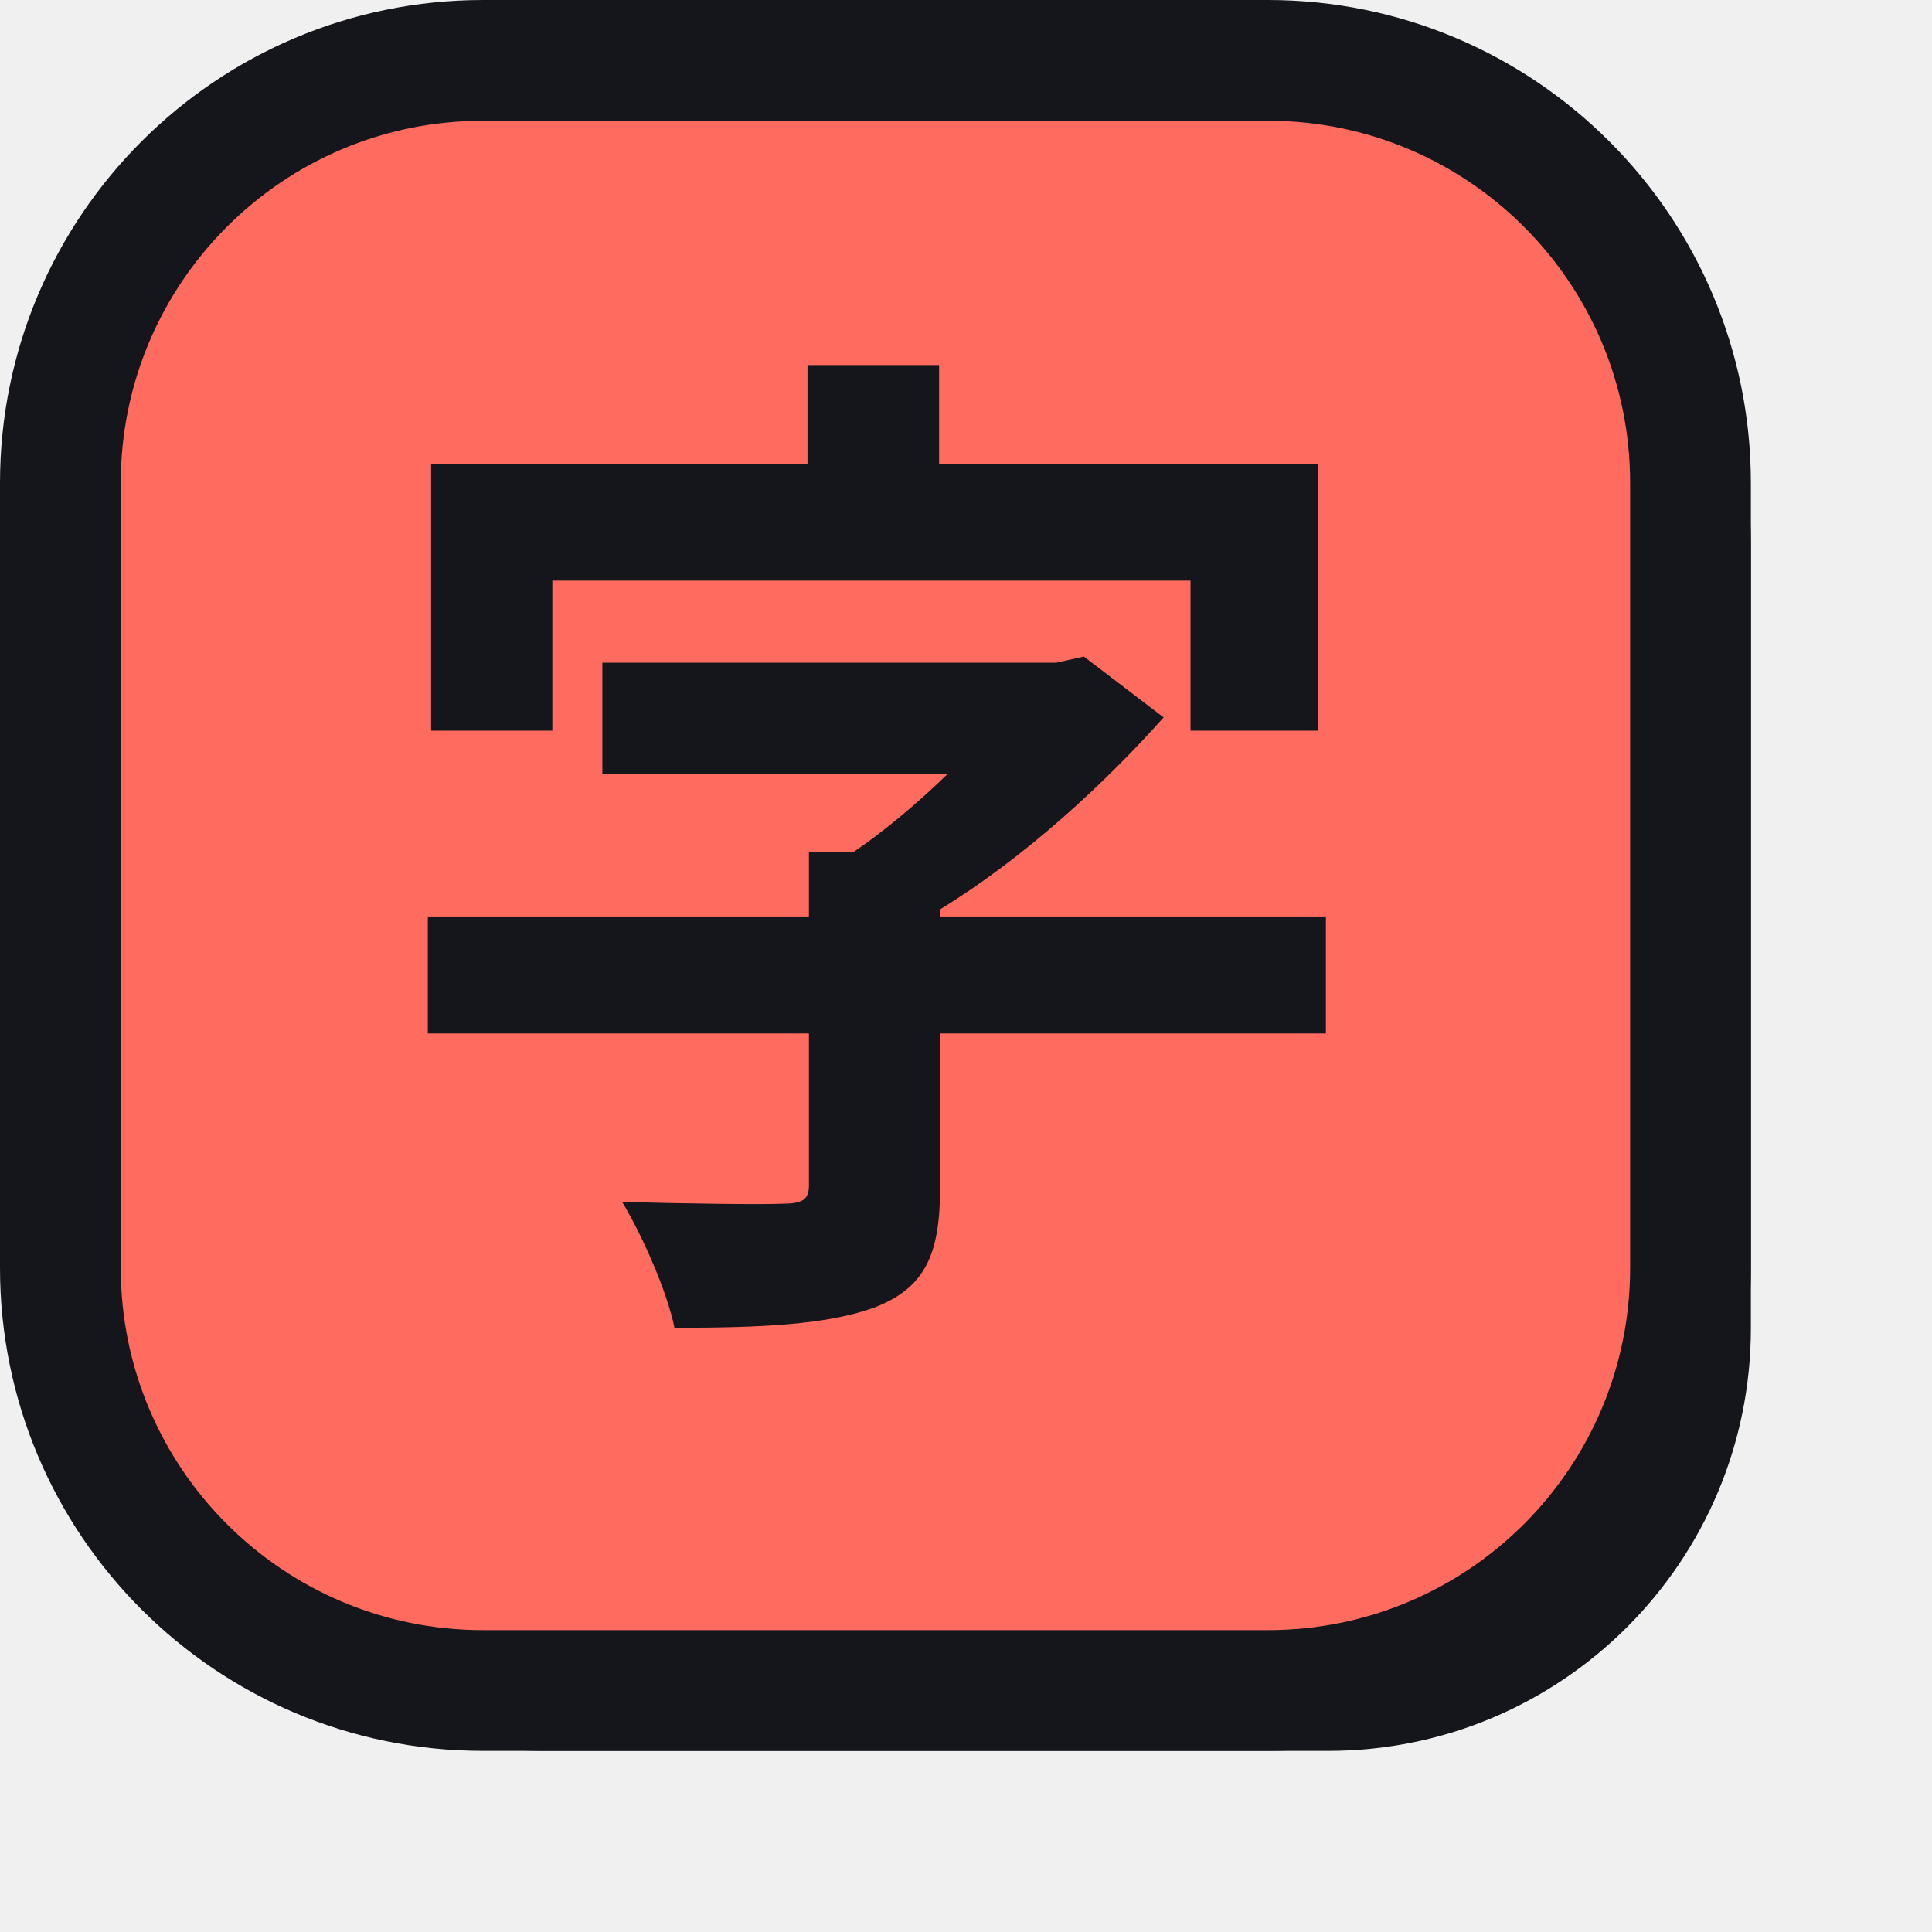
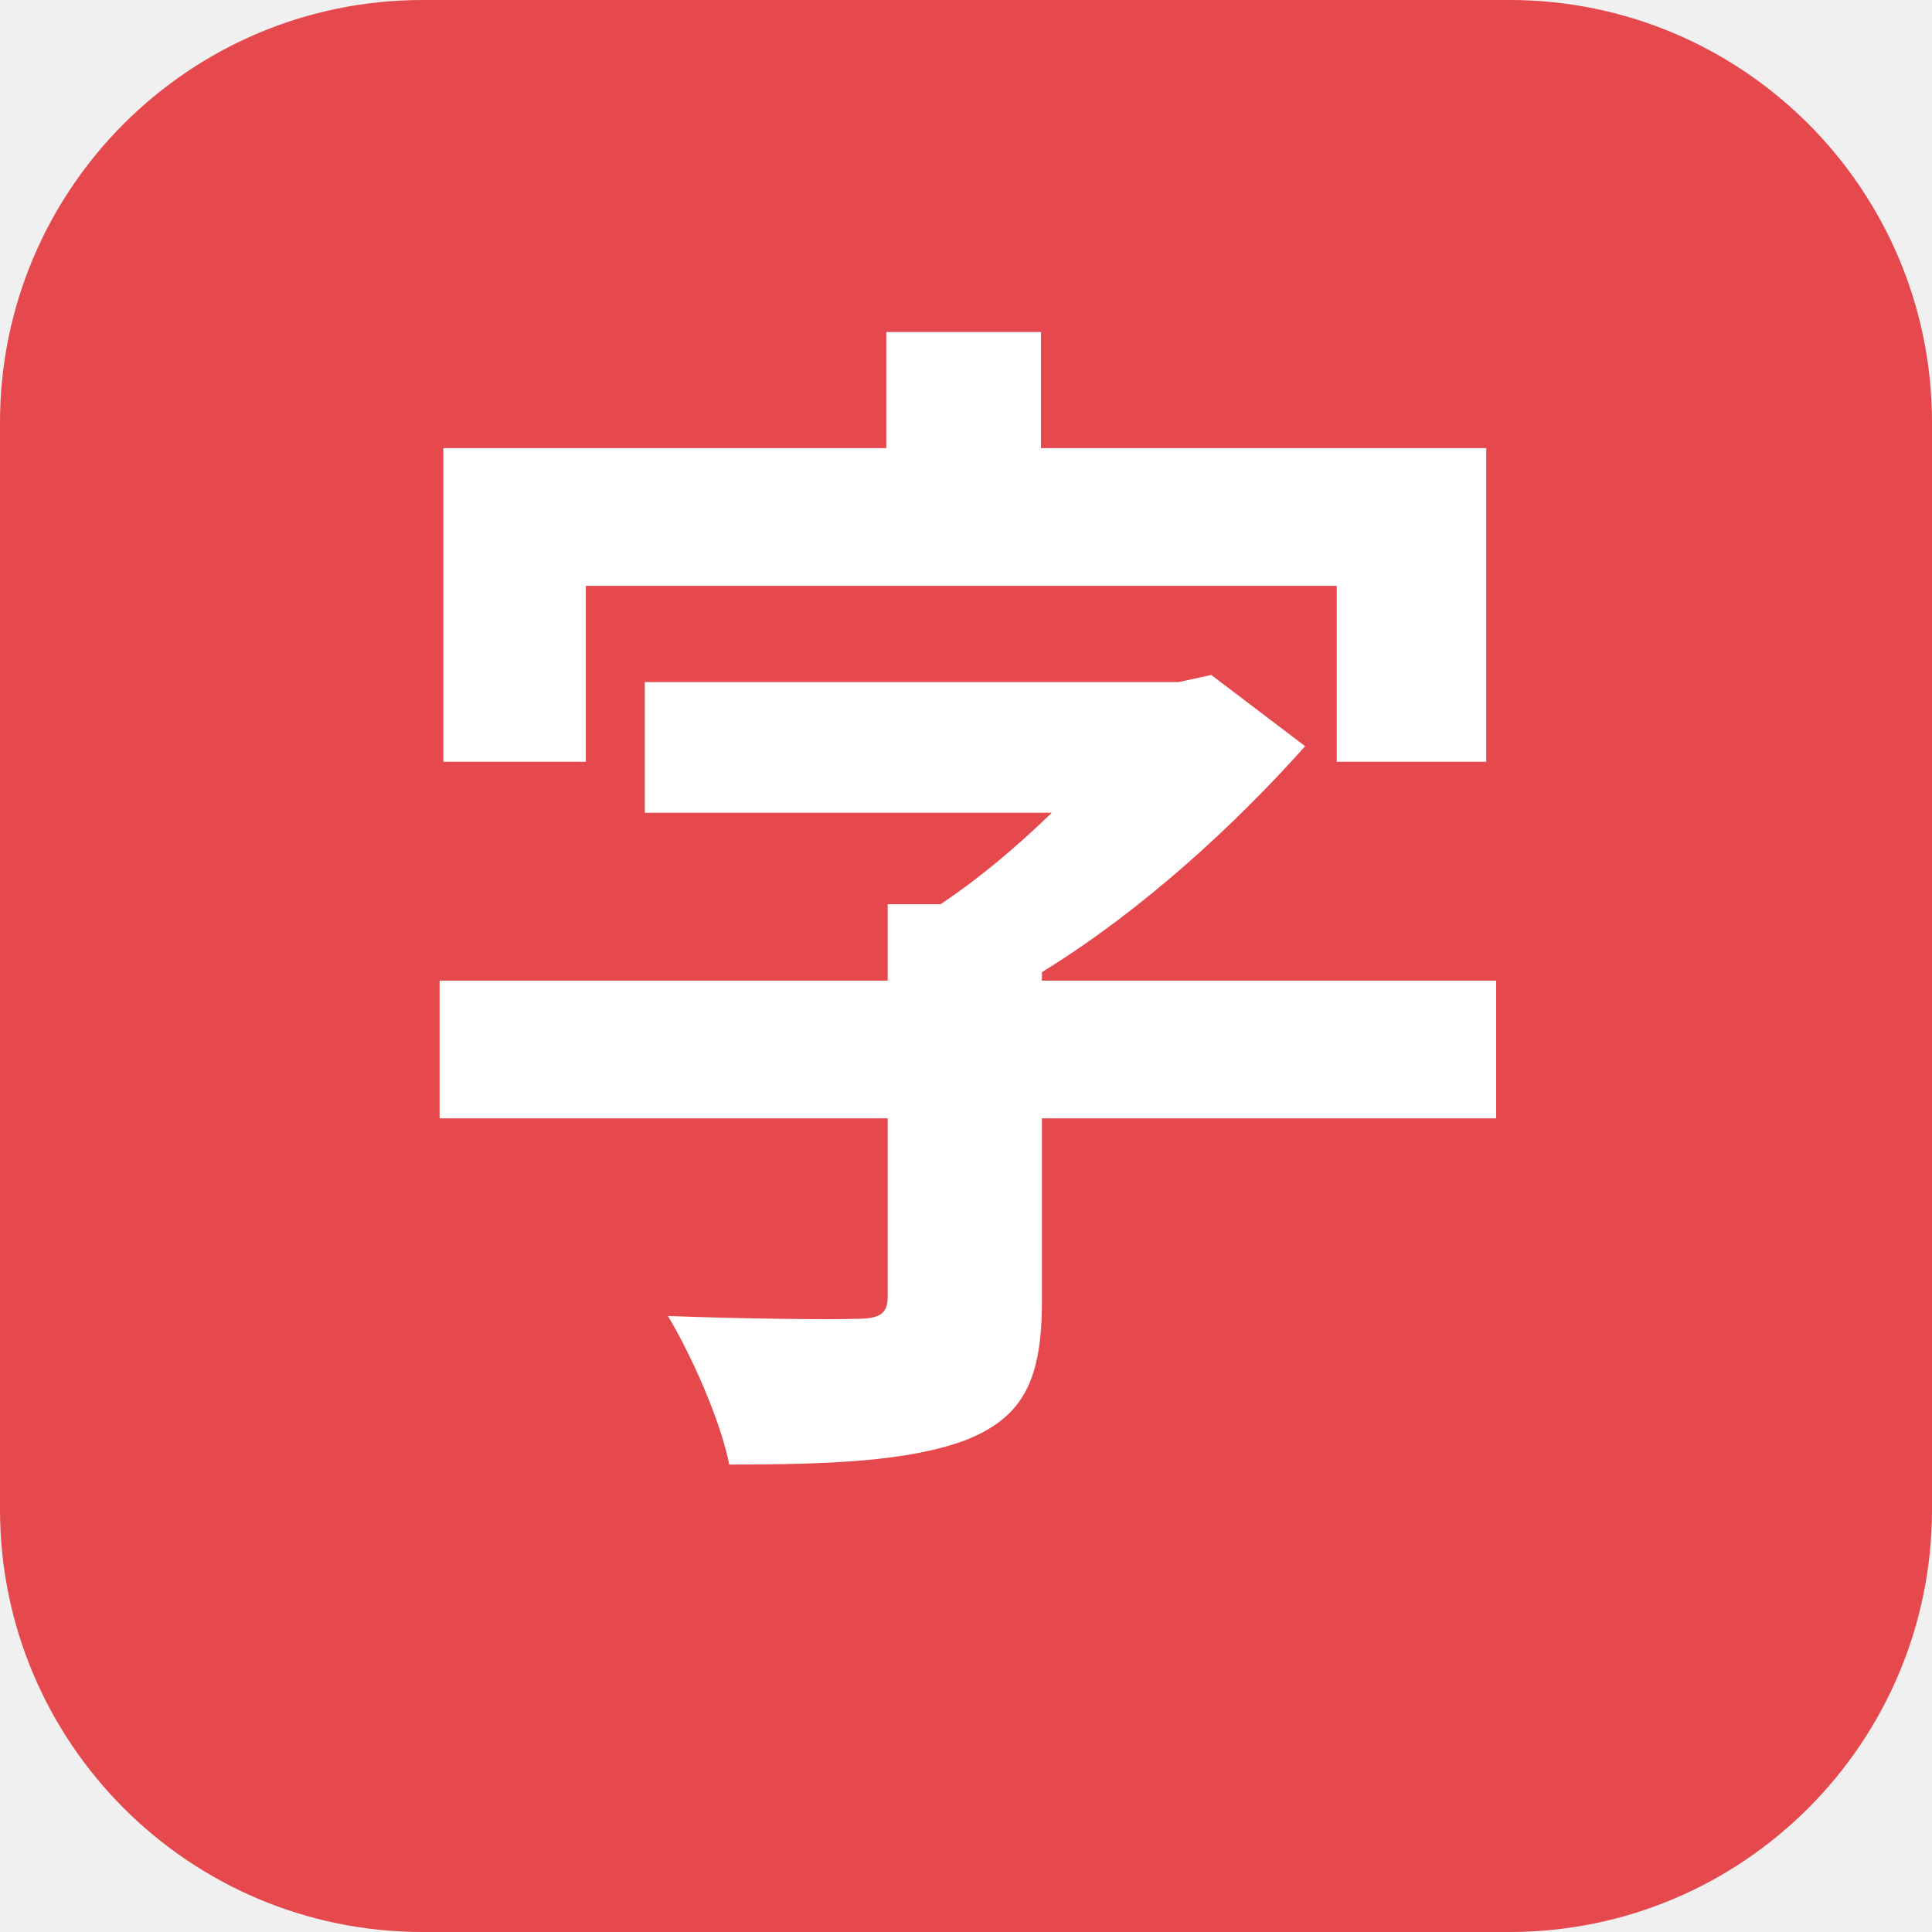
<svg xmlns="http://www.w3.org/2000/svg" viewBox="0 0 64 64">
-   <rect x="4" y="4" width="54" height="54" rx="14" fill="#14161C" />
-   <rect x="2" y="2" width="54" height="54" rx="14" fill="#FF6B5E" stroke="#14161C" stroke-width="4" />
-   <text x="29" y="41" font-family="'Noto Sans SC','Microsoft YaHei','PingFang SC',sans-serif" font-size="34" font-weight="700" text-anchor="middle" fill="#14161C">字</text>
+   <rect width="64" height="64" rx="14" fill="#E5484D" />
+   <text x="32" y="45" font-family="'Noto Sans SC','Microsoft YaHei','PingFang SC',sans-serif" font-size="40" font-weight="700" text-anchor="middle" fill="#fff">字</text>
</svg>
